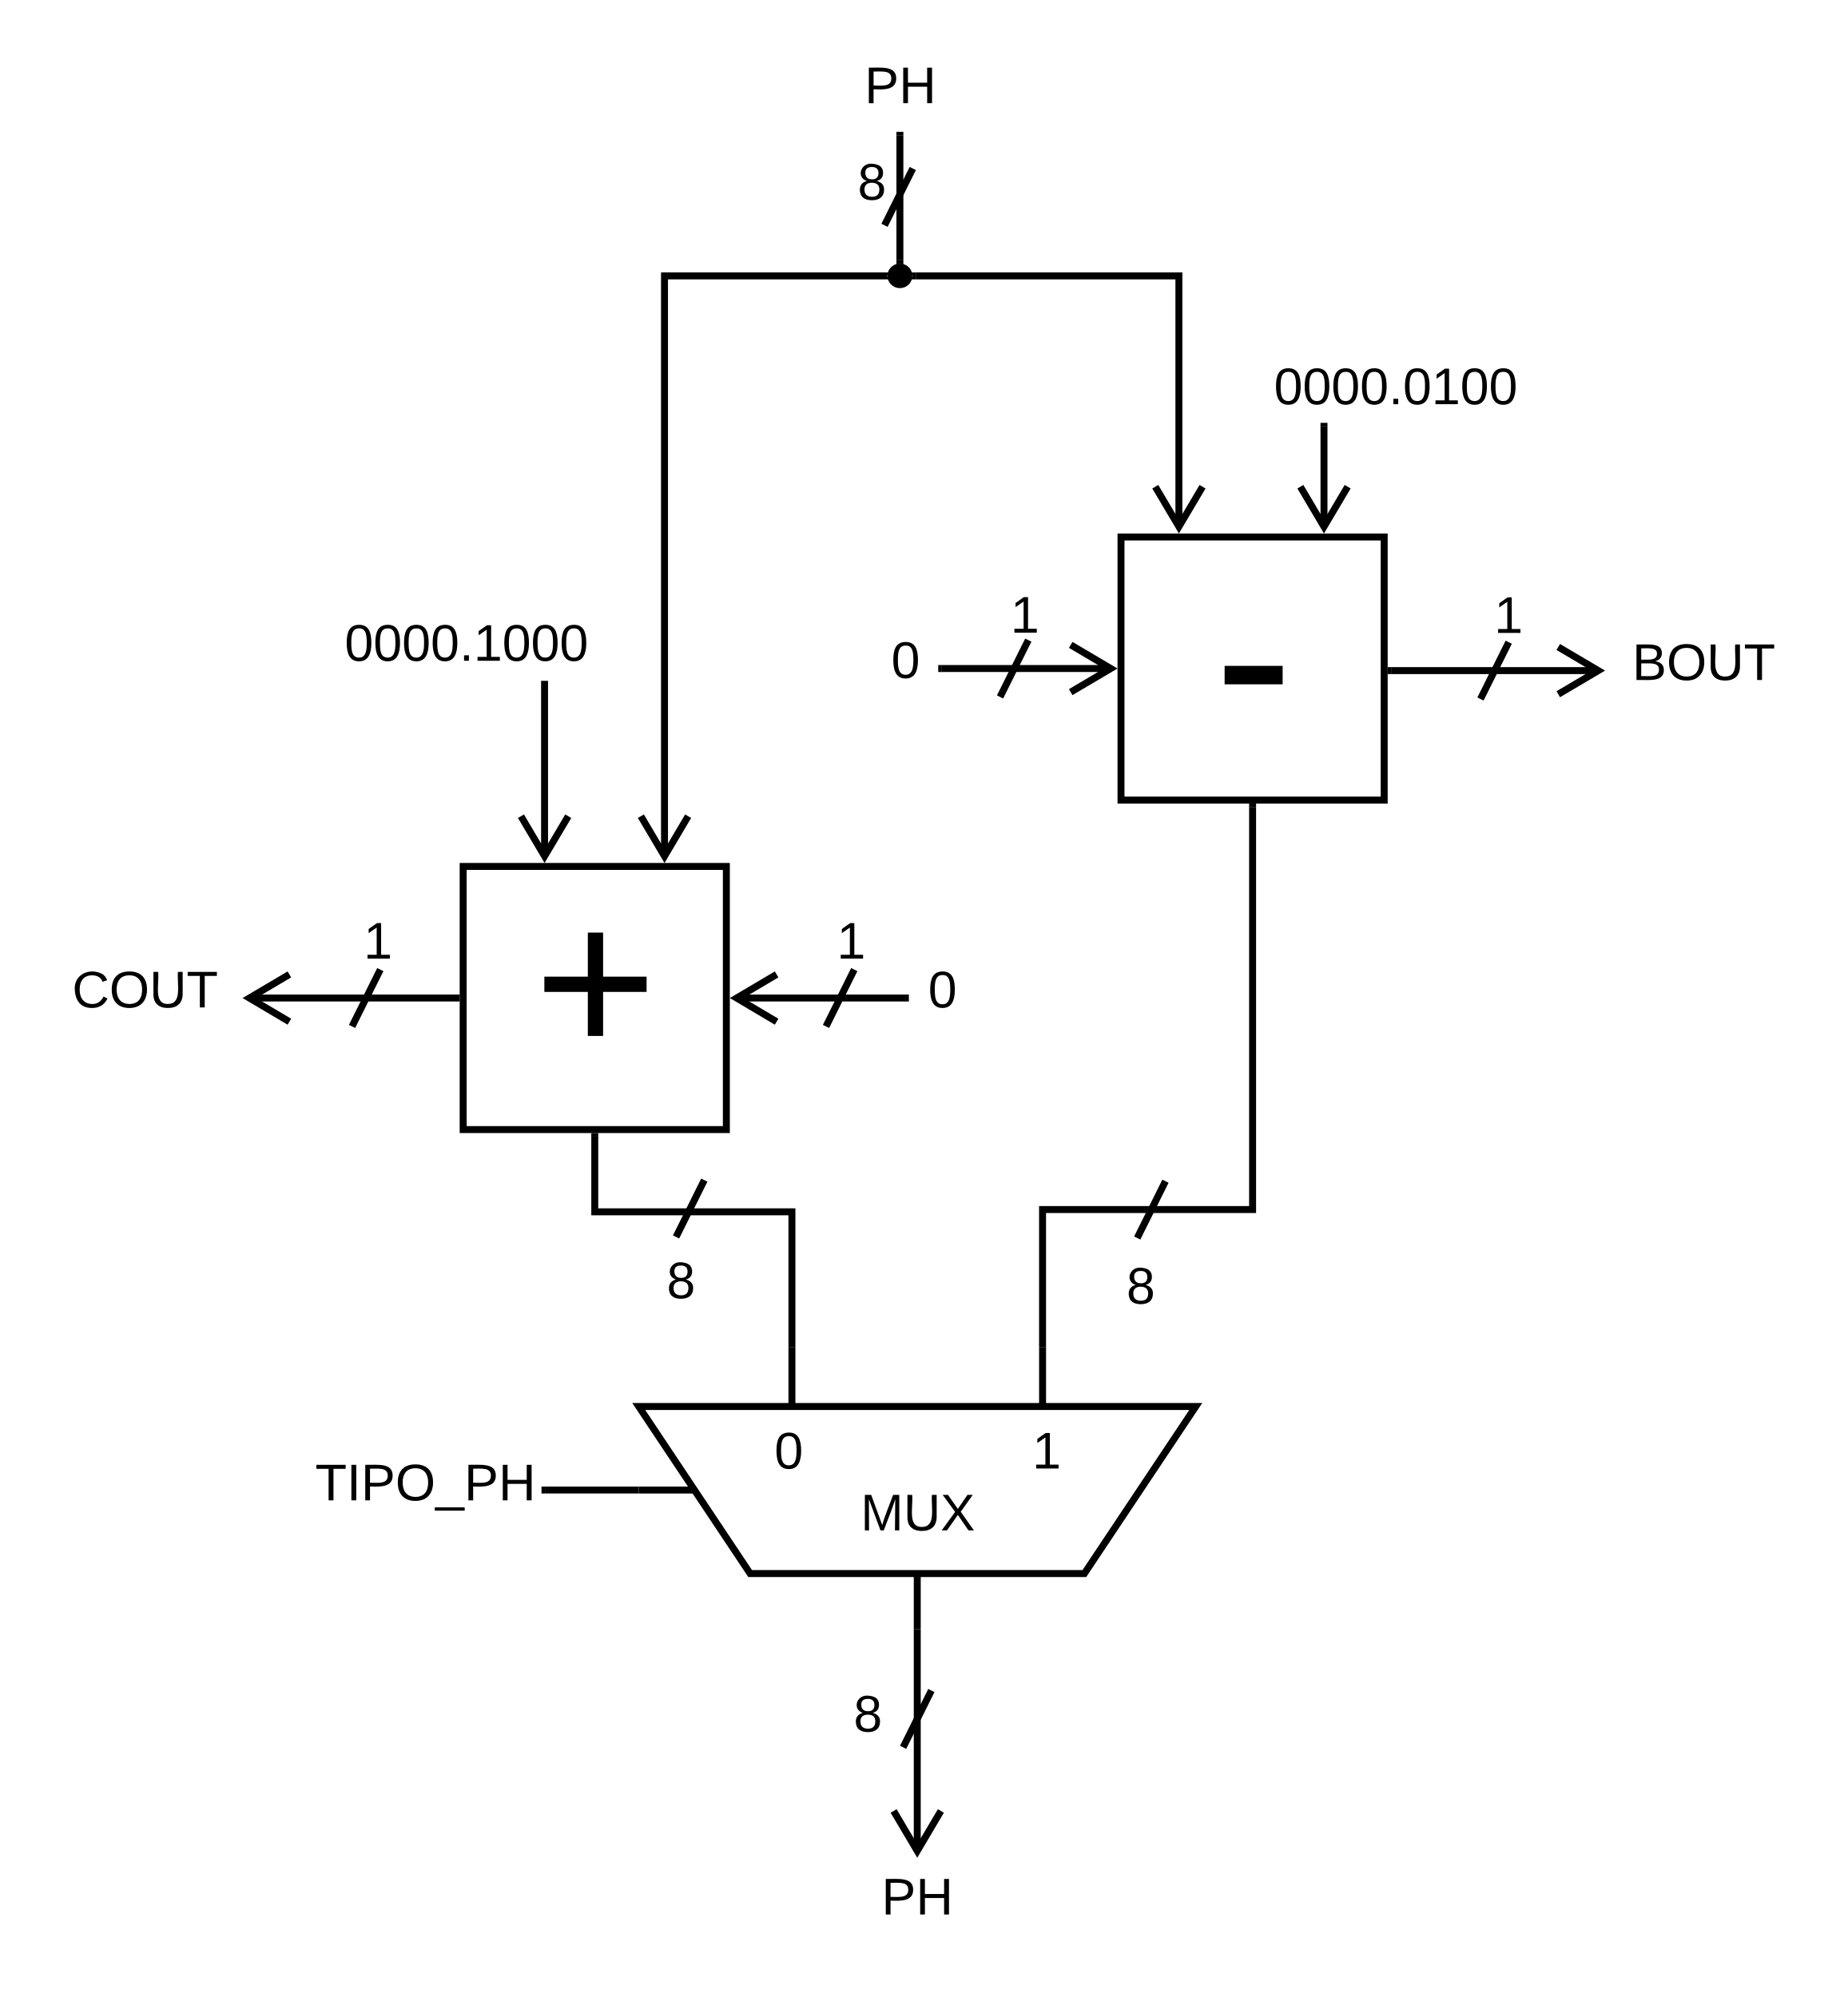
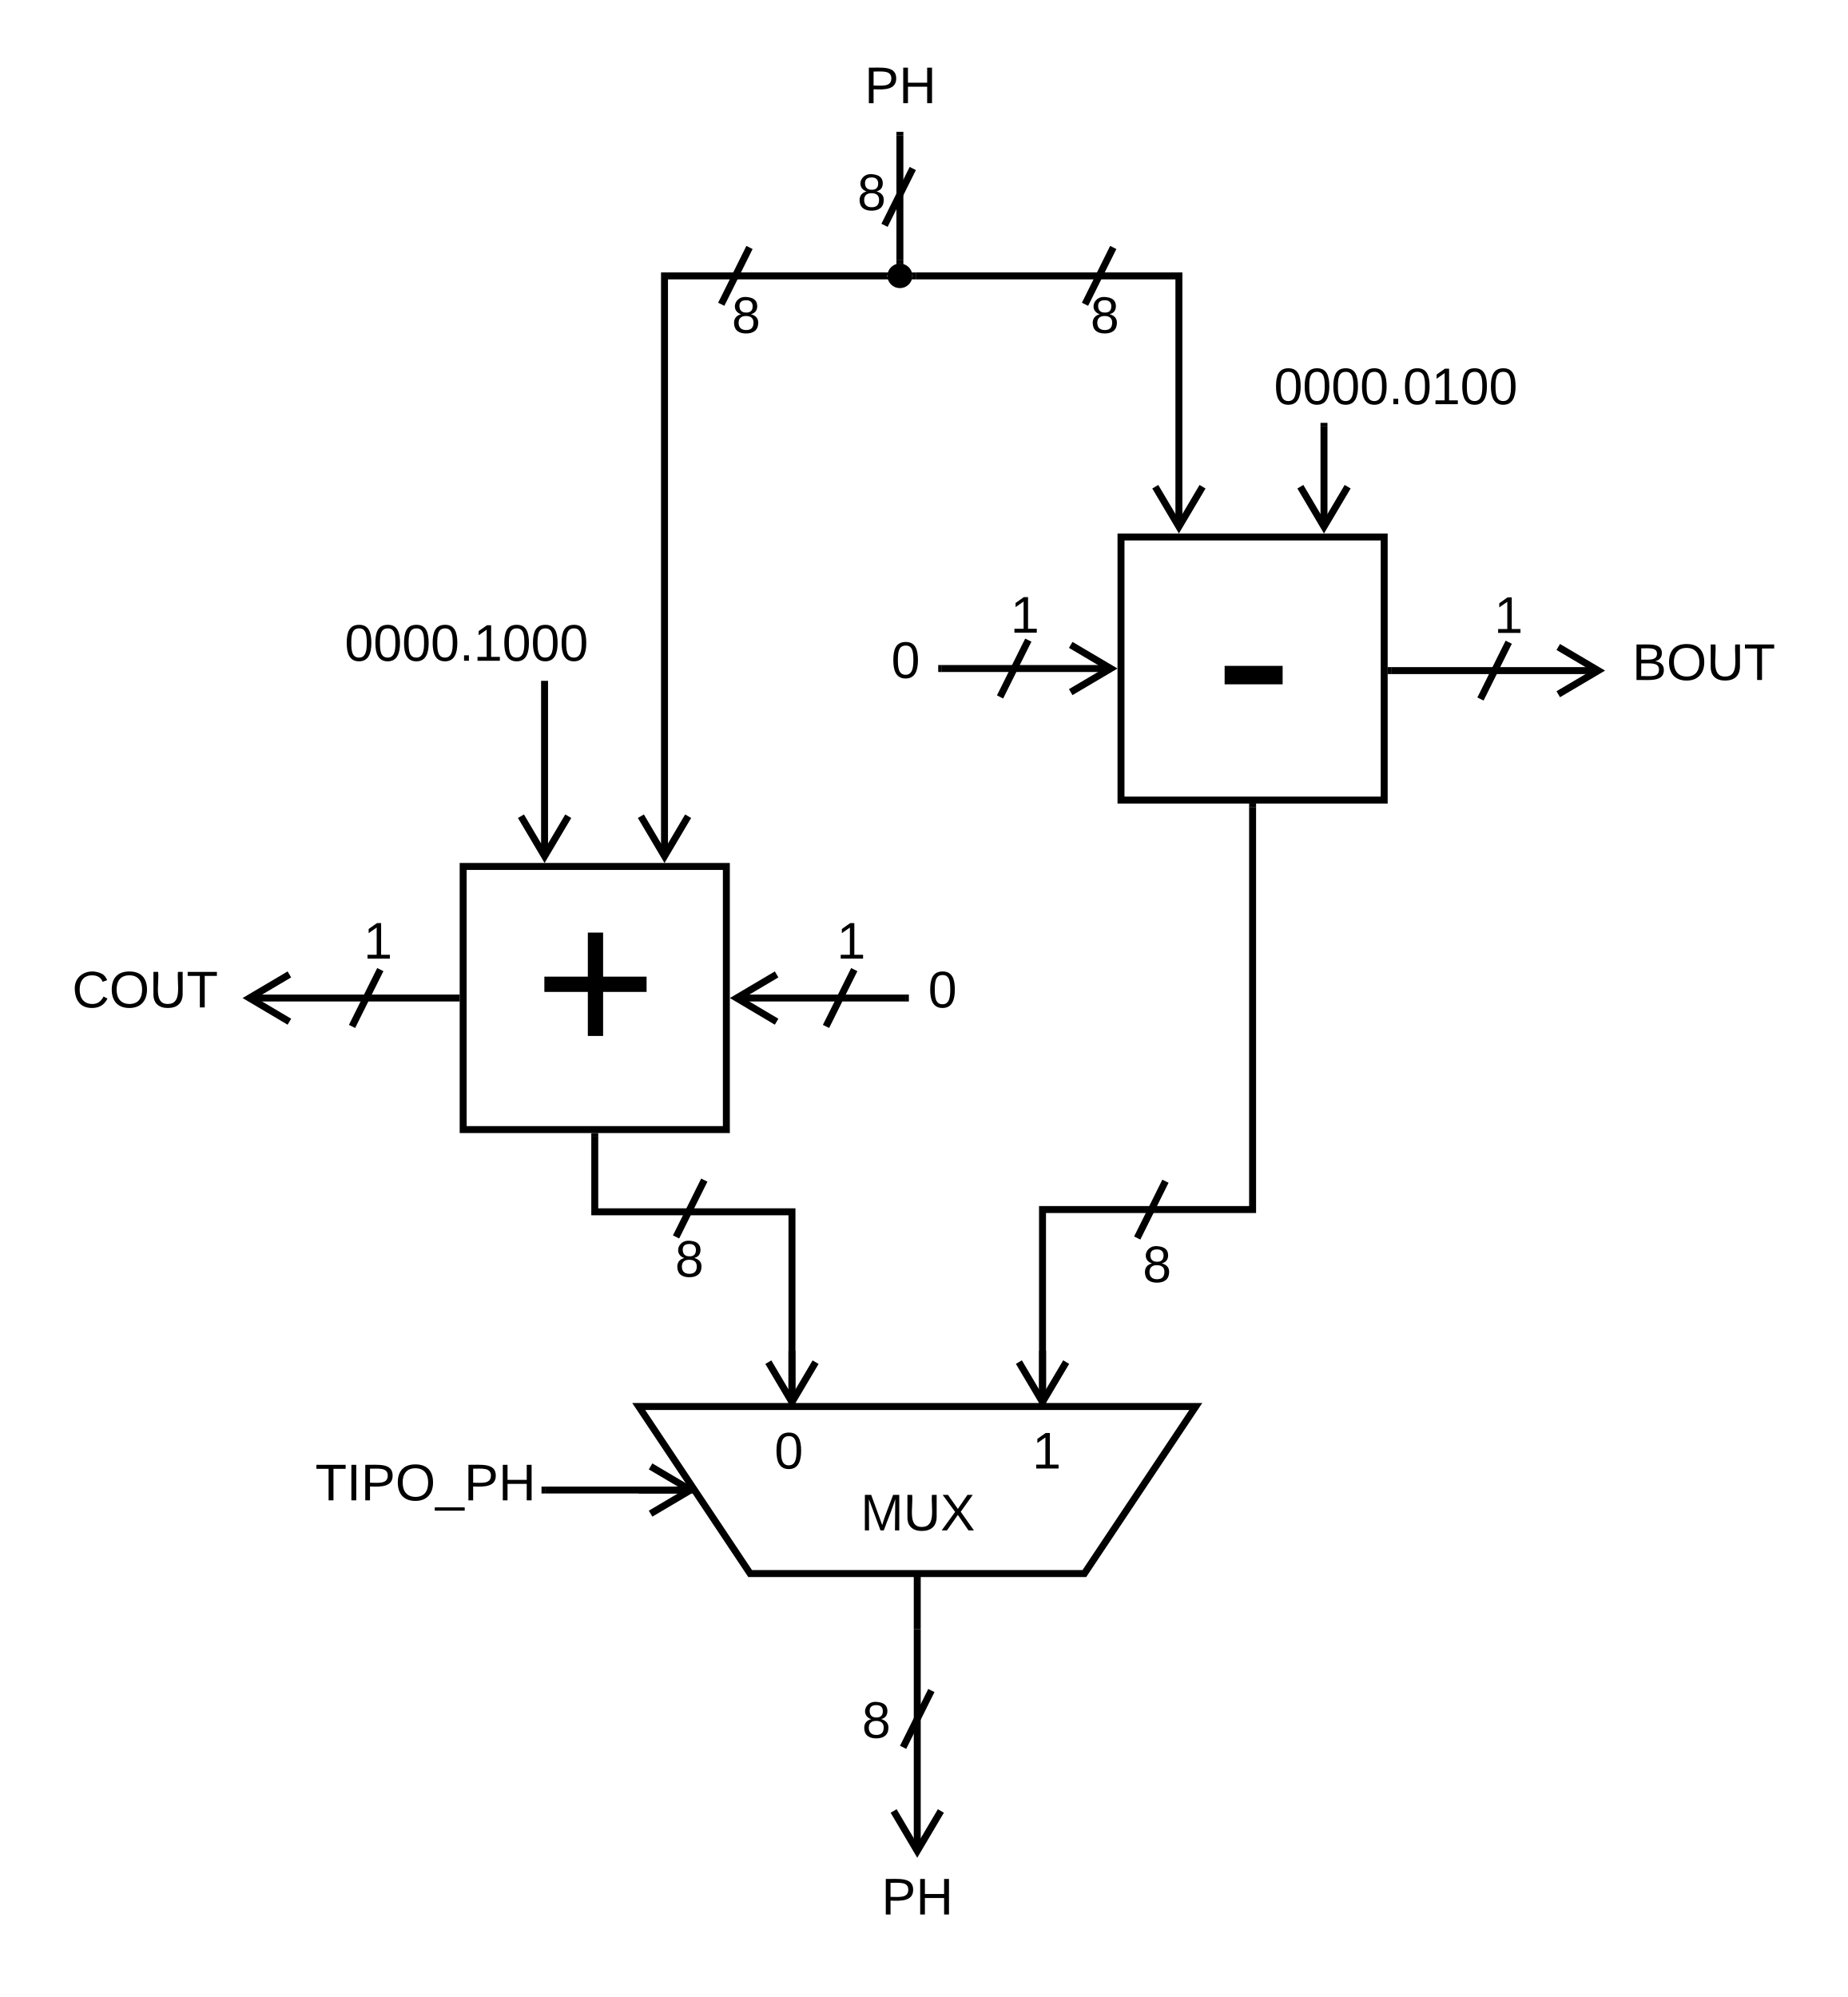
<svg xmlns="http://www.w3.org/2000/svg" xmlns:ns1="lucid" xmlns:xlink="http://www.w3.org/1999/xlink" width="796.09" height="860.62">
  <g transform="translate(-536.9654 -280)" ns1:page-tab-id="0_0">
    <path d="M0 0h1870.87v1322.83H0z" fill="#fff" />
    <path d="M1052.18 886.14h-240l48 72h144z" stroke="#000" stroke-width="3" fill="#fff" />
    <path d="M1052.18 862.14v120h-240v-120z" fill="none" />
    <path d="M932.18 958.14v24M836.18 922.14h-24M986.18 886.14v-24zM878.18 886.14v-24zM736.53 653.4h113.4v113.4h-113.4z" stroke="#000" stroke-width="3" fill="#fff" />
    <use xlink:href="#a" transform="matrix(1,0,0,1,741.5347,658.413) translate(25.42593 76.13889)" />
    <path d="M1019.97 511.42h113.4V624.8h-113.4z" stroke="#000" stroke-width="3" fill="#fff" />
    <use xlink:href="#b" transform="matrix(1,0,0,1,1024.973,516.4173) translate(35.10494 81.77778)" />
-     <path d="M1076.67 627.8v173.46h-90.5v59.38" stroke="#000" stroke-width="3" fill="none" />
-     <path d="M1078.17 627.84h-3v-1.54h3M984.68 862.14v-1.54h3v1.54" />
-     <path d="M793.23 769.8v32.44h84.95v58.4" stroke="#000" stroke-width="3" fill="none" />
-     <path d="M794.73 769.84h-3v-1.54h3M876.68 862.14v-1.54h3v1.54" />
+     <path d="M1076.67 627.8v173.46h-90.52v83.17" stroke="#000" stroke-width="3" fill="none" />
+     <path d="M1078.17 627.84h-3v-1.54h3" />
+     <path d="M975.97 867l10.18 17.2 10.2-17.2M793.23 769.8v32.44h84.97v82.23" stroke="#000" stroke-width="3" fill="none" />
+     <path d="M794.73 769.84h-3v-1.54h3" />
+     <path d="M868.02 867.04l10.18 17.2 10.18-17.2" stroke="#000" stroke-width="3" fill="none" />
    <path d="M900.38 306c0-3.3 2.68-6 6-6h36.64c3.32 0 6 2.7 6 6v24.8c0 3.32-2.68 6-6 6h-36.64c-3.32 0-6-2.68-6-6z" stroke="#000" stroke-opacity="0" stroke-width="3" fill="#fff" fill-opacity="0" />
    <use xlink:href="#c" transform="matrix(1,0,0,1,905.3757,305) translate(4.098765 19.46528)" />
    <path d="M917.7 398.9h-94.42v250.3" stroke="#000" stroke-width="3" fill="none" />
    <path d="M919.2 398.9l.63 1.5h-2.17v-3h2.17" />
-     <path d="M813.1 631.75l10.18 17.22 10.18-17.22M771.78 922.14h38.9" stroke="#000" stroke-width="3" fill="none" />
-     <path d="M771.8 923.64h-1.52v-3h1.53M812.18 923.64h-1.54v-3h1.54" />
-     <path d="M932.18 983.64v94.25" stroke="#000" stroke-width="3" fill="none" />
+     <path d="M813.1 631.75l10.18 17.22 10.18-17.22M771.78 922.14h62.94" stroke="#000" stroke-width="3" fill="none" />
+     <path d="M771.8 923.64h-1.52v-3h1.53" />
+     <path d="M817.28 932.32l17.22-10.18-17.22-10.18M932.18 983.64v94.25" stroke="#000" stroke-width="3" fill="none" />
    <path d="M933.68 983.68h-3v-1.54h3" />
    <path d="M922 1060.45l10.18 17.22 10.18-17.22M1107.43 463.73v43.45" stroke="#000" stroke-width="3" fill="none" />
    <path d="M1108.93 463.77h-3v-1.54h3" />
    <path d="M1097.25 489.75l10.18 17.22 10.2-17.22M771.6 574.9v74.3M771.6 574.95v-1.54M761.43 631.75l10.18 17.22 10.2-17.22" stroke="#000" stroke-width="3" fill="none" />
    <path d="M677.96 547.98c0-3.32 2.7-6 6-6h108c3.3 0 6 2.68 6 6v18.82c0 3.3-2.7 6-6 6h-108c-3.3 0-6-2.7-6-6z" stroke="#000" stroke-opacity="0" stroke-width="3" fill="#fff" fill-opacity="0" />
    <use xlink:href="#d" transform="matrix(1,0,0,1,682.9602,546.9774) translate(2.530864 17.77778)" />
    <path d="M1080.87 437.42c0-3.32 2.68-6 6-6h102.56c3.32 0 6 2.68 6 6v18.8c0 3.33-2.68 6-6 6h-102.56c-3.32 0-6-2.67-6-6z" stroke="#000" stroke-opacity="0" stroke-width="3" fill="#fff" fill-opacity="0" />
    <use xlink:href="#e" transform="matrix(1,0,0,1,1085.868,436.4173) translate(0.0308642 17.77778)" />
    <path d="M670.28 908.14c0-3.3 2.68-6 6-6h88c3.3 0 6 2.7 6 6v28c0 3.3-2.7 6-6 6h-88c-3.32 0-6-2.7-6-6z" stroke="#000" stroke-opacity="0" stroke-width="3" fill="#fff" fill-opacity="0" />
    <use xlink:href="#f" transform="matrix(1,0,0,1,675.2765,907.1396) translate(-2.469136 19.44444)" />
    <path d="M912.18 1086.62c0-3.32 2.68-6 6-6h28c3.3 0 6 2.68 6 6v28c0 3.3-2.7 6-6 6h-28c-3.32 0-6-2.7-6-6z" stroke="#000" stroke-opacity="0" stroke-width="3" fill="#fff" fill-opacity="0" />
    <use xlink:href="#c" transform="matrix(1,0,0,1,917.1767,1085.616) translate(-0.4012346 19.44444)" />
    <path d="M859.9 896.1c0-3.33 2.68-6 6-6h132.56c3.3 0 6 2.67 6 6v12.97c0 3.3-2.7 6-6 6H865.9c-3.32 0-6-2.7-6-6z" stroke="#000" stroke-opacity="0" stroke-width="3" fill="#fff" fill-opacity="0" />
    <use xlink:href="#g" transform="matrix(1,0,0,1,864.8933,895.0873) translate(5.771605 17.77778)" />
    <use xlink:href="#h" transform="matrix(1,0,0,1,864.8933,895.0873) translate(116.8827 17.77778)" />
    <use xlink:href="#i" transform="matrix(1,0,0,1,864.8933,895.0873) translate(42.87037 44.44444)" />
    <path d="M928.57 398.9c0 2.08-1.73 3.77-3.87 3.77s-3.87-1.7-3.87-3.78c0-2.1 1.73-3.8 3.87-3.8s3.87 1.7 3.87 3.8z" stroke="#000" stroke-width="3" />
    <path d="M924.7 338.3V392" stroke="#000" stroke-width="3" fill="none" />
    <path d="M926.2 338.34h-3v-1.54h3M926.2 394.1l-1.5-.6-1.5.6v-2.14h3" />
    <path d="M1044.92 507.2V398.9H931.7" stroke="#000" stroke-width="3" fill="none" />
    <path d="M1034.74 489.76l10.18 17.2 10.18-17.2" stroke="#000" stroke-width="3" fill="none" />
    <path d="M931.74 400.4h-2.18l.64-1.5-.64-1.5h2.18" />
-     <path d="M1019.97 825.02c0-3.3 2.7-6 6-6h4.82c3.3 0 6 2.7 6 6v16.4c0 3.3-2.7 6-6 6h-4.83c-3.3 0-6-2.7-6-6z" stroke="#000" stroke-opacity="0" stroke-width="3" fill="#fff" fill-opacity="0" />
-     <use xlink:href="#j" transform="matrix(1,0,0,1,1024.973,824.0243) translate(-2.67284 17.77778)" />
-     <path d="M821.88 822.7c0-3.32 2.68-6 6-6h4.8c3.32 0 6 2.68 6 6v18.72c0 3.3-2.68 6-6 6h-4.8c-3.32 0-6-2.7-6-6z" stroke="#000" stroke-opacity="0" stroke-width="3" fill="#fff" fill-opacity="0" />
-     <use xlink:href="#j" transform="matrix(1,0,0,1,826.8763,821.691) translate(-2.67284 17.77778)" />
-     <path d="M900.4 1009.44c0-3.3 2.7-6 6-6h8.43c3.3 0 6 2.7 6 6v18.4c0 3.3-2.7 6-6 6h-8.43c-3.3 0-6-2.7-6-6z" stroke="#000" stroke-opacity="0" stroke-width="3" fill="#fff" fill-opacity="0" />
-     <use xlink:href="#j" transform="matrix(1,0,0,1,905.3988,1008.444) translate(-0.6728395 17.77778)" />
-     <path d="M904.14 349.27c0-3.32 2.7-6 6-6h4.82c3.3 0 6 2.68 6 6V368c0 3.3-2.7 6-6 6h-4.82c-3.3 0-6-2.7-6-6z" stroke="#000" stroke-opacity="0" stroke-width="3" fill="#fff" fill-opacity="0" />
-     <use xlink:href="#j" transform="matrix(1,0,0,1,909.1426,348.2679) translate(-2.67284 17.77778)" />
+     <path d="M1026.96 815.74c0-3.3 2.7-6 6-6h4.82c3.3 0 6 2.7 6 6v16.4c0 3.3-2.7 6-6 6h-4.82c-3.3 0-6-2.7-6-6z" stroke="#000" stroke-opacity="0" stroke-width="3" fill="#fff" fill-opacity="0" />
+     <use xlink:href="#j" transform="matrix(1,0,0,1,1031.962,814.744) translate(-2.67284 17.77778)" />
+     <path d="M825.48 813.4c0-3.3 2.68-6 6-6h4.8c3.32 0 6 2.7 6 6v18.74c0 3.3-2.68 6-6 6h-4.8c-3.32 0-6-2.7-6-6z" stroke="#000" stroke-opacity="0" stroke-width="3" fill="#fff" fill-opacity="0" />
+     <use xlink:href="#j" transform="matrix(1,0,0,1,830.4751,812.4107) translate(-2.67284 17.77778)" />
+     <path d="M904 1012.14c0-3.3 2.7-6 6-6h8.44c3.32 0 6 2.7 6 6v18.4c0 3.3-2.68 6-6 6H910c-3.3 0-6-2.7-6-6z" stroke="#000" stroke-opacity="0" stroke-width="3" fill="#fff" fill-opacity="0" />
+     <use xlink:href="#j" transform="matrix(1,0,0,1,909.0132,1011.143) translate(-0.6728395 17.77778)" />
+     <path d="M904 353.77c0-3.32 2.7-6 6-6h4.83c3.3 0 6 2.68 6 6v18.72c0 3.3-2.7 6-6 6H910c-3.3 0-6-2.7-6-6z" stroke="#000" stroke-opacity="0" stroke-width="3" fill="#fff" fill-opacity="0" />
+     <use xlink:href="#j" transform="matrix(1,0,0,1,909.0132,352.7679) translate(-2.67284 17.77778)" />
    <path d="M1178.47 535.97c0-3.3 2.7-6 6-6h4.96c3.32 0 6 2.7 6 6V546c0 3.3-2.68 6-6 6h-4.96c-3.3 0-6-2.7-6-6z" stroke="#000" stroke-opacity="0" stroke-width="3" fill="#fff" fill-opacity="0" />
    <use xlink:href="#k" transform="matrix(1,0,0,1,1183.469,534.9705) translate(-2.67284 17.77778)" />
    <path d="M1136.36 569h89.44" stroke="#000" stroke-width="3" fill="none" />
    <path d="M1136.4 570.5h-1.54v-3h1.54" />
    <path d="M1208.37 579.18L1225.6 569l-17.23-10.18M733.53 710.1H644.2" stroke="#000" stroke-width="3" fill="none" />
    <path d="M735.03 711.6h-1.53v-3h1.53" />
    <path d="M661.65 699.93l-17.22 10.18 17.22 10.2M927.07 710.1h-72.92" stroke="#000" stroke-width="3" fill="none" />
    <path d="M928.57 711.6h-1.54v-3h1.54" />
    <path d="M871.58 699.93l-17.2 10.18 17.2 10.2" stroke="#000" stroke-width="3" fill="none" />
    <path d="M556.97 692.75c0-3.3 2.68-6 6-6h72.5c3.33 0 6 2.7 6 6v34.7c0 3.33-2.67 6-6 6h-72.5c-3.32 0-6-2.67-6-6z" stroke="#000" stroke-opacity="0" stroke-width="3" fill="#fff" fill-opacity="0" />
    <use xlink:href="#l" transform="matrix(1,0,0,1,561.9654,691.7504) translate(6.111111 22.40278)" />
    <path d="M928.57 692.75c0-3.3 2.7-6 6-6h16.9c3.3 0 6 2.7 6 6v34.7c0 3.33-2.7 6-6 6h-16.9c-3.3 0-6-2.67-6-6z" stroke="#000" stroke-opacity="0" stroke-width="3" fill="#fff" fill-opacity="0" />
    <use xlink:href="#m" transform="matrix(1,0,0,1,933.5709,691.7504) translate(3.32716 22.40278)" />
    <path d="M1228.53 551.64c0-3.3 2.7-6 6-6h72.52c3.32 0 6 2.7 6 6v34.7c0 3.33-2.68 6-6 6h-72.52c-3.3 0-6-2.67-6-6z" stroke="#000" stroke-opacity="0" stroke-width="3" fill="#fff" fill-opacity="0" />
    <use xlink:href="#n" transform="matrix(1,0,0,1,1233.534,550.6429) translate(6.697531 22.40278)" />
    <path d="M942.7 568.1H1015.75" stroke="#000" stroke-width="3" fill="none" />
    <path d="M942.75 569.6h-1.54v-3h1.55" />
    <path d="M998.3 578.28l17.23-10.18-17.22-10.18" stroke="#000" stroke-width="3" fill="none" />
    <path d="M912.18 550.75c0-3.3 2.68-6 6-6h17.03c3.33 0 6 2.7 6 6v34.72c0 3.3-2.67 6-6 6H918.2c-3.32 0-6-2.7-6-6z" stroke="#000" stroke-opacity="0" stroke-width="3" fill="#fff" fill-opacity="0" />
    <use xlink:href="#m" transform="matrix(1,0,0,1,917.1767,549.7547) translate(3.82716 22.40278)" />
    <path d="M689.32 721l10.84-21.8M689.34 720.97l-.68 1.38M700.14 699.24l.7-1.38M1175.53 579.9l10.83-21.8M1175.55 579.86l-.7 1.38M1186.35 558.13l.68-1.37M893.54 721l10.83-21.8M893.55 720.97l-.68 1.38M904.35 699.24l.7-1.38M1027.62 812.2l10.84-21.8M1027.64 812.15l-.68 1.38M1038.44 790.43l.68-1.38M828.93 811.72l10.83-21.8M828.95 811.68l-.7 1.38M839.75 789.95l.68-1.37M926.76 1031.68l10.83-21.8M926.78 1031.64l-.7 1.38M937.58 1009.9l.68-1.36M968.53 579l10.83-21.8M968.55 578.97l-.7 1.38M979.35 557.25l.68-1.38" stroke="#000" stroke-width="3" fill="none" />
    <path d="M691.32 676.35c0-3.3 2.7-6 6-6h4.97c3.3 0 6 2.7 6 6v10.03c0 3.32-2.7 6-6 6h-4.98c-3.3 0-6-2.68-6-6z" stroke="#000" stroke-opacity="0" stroke-width="3" fill="#fff" fill-opacity="0" />
    <use xlink:href="#k" transform="matrix(1,0,0,1,696.3215,675.3521) translate(-2.67284 17.77778)" />
    <path d="M970.06 535.86c0-3.32 2.68-6 6-6h4.96c3.32 0 6 2.68 6 6v10.03c0 3.3-2.68 6-6 6h-4.96c-3.32 0-6-2.7-6-6z" stroke="#000" stroke-opacity="0" stroke-width="3" fill="#fff" fill-opacity="0" />
+     <use xlink:href="#k" transform="matrix(1,0,0,1,975.0583,534.8566) translate(-2.67284 17.77778)" />
+     <path d="M895.2 676.35c0-3.3 2.7-6 6-6h4.98c3.3 0 6 2.7 6 6v10.03c0 3.32-2.7 6-6 6h-4.97c-3.3 0-6-2.68-6-6z" stroke="#000" stroke-opacity="0" stroke-width="3" fill="#fff" fill-opacity="0" />
+     <use xlink:href="#k" transform="matrix(1,0,0,1,900.2113,675.3521) translate(-2.67284 17.77778)" />
+     <path d="M918.75 375.76l10.83-21.8M918.76 375.72l-.68 1.38M929.56 354l.7-1.38M1005.13 409.8l10.83-21.8M1005.14 409.76l-.68 1.37M1015.94 388.03l.7-1.38M848.4 409.8l10.83-21.8M848.4 409.76l-.67 1.37M859.2 388.03l.7-1.38" stroke="#000" stroke-width="3" fill="none" />
+     <path d="M849.92 406.7c0-3.32 2.7-6 6-6h4.82c3.3 0 6 2.68 6 6v18.72c0 3.3-2.7 6-6 6h-4.82c-3.3 0-6-2.7-6-6z" stroke="#000" stroke-opacity="0" stroke-width="3" fill="#fff" fill-opacity="0" />
    <g>
-       <use xlink:href="#k" transform="matrix(1,0,0,1,975.0583,534.8566) translate(-2.67284 17.77778)" />
+       <use xlink:href="#j" transform="matrix(1,0,0,1,854.9205,405.6915) translate(-2.67284 17.77778)" />
    </g>
-     <path d="M895.2 676.35c0-3.3 2.7-6 6-6h4.98c3.3 0 6 2.7 6 6v10.03c0 3.32-2.7 6-6 6h-4.97c-3.3 0-6-2.68-6-6z" stroke="#000" stroke-opacity="0" stroke-width="3" fill="#fff" fill-opacity="0" />
+     <path d="M1004.46 406.7c0-3.32 2.7-6 6-6h4.8c3.33 0 6 2.68 6 6v18.72c0 3.3-2.67 6-6 6h-4.8c-3.3 0-6-2.7-6-6z" stroke="#000" stroke-opacity="0" stroke-width="3" fill="#fff" fill-opacity="0" />
    <g>
-       <use xlink:href="#k" transform="matrix(1,0,0,1,900.2113,675.3521) translate(-2.67284 17.77778)" />
+       <use xlink:href="#j" transform="matrix(1,0,0,1,1009.46,405.6915) translate(-2.67284 17.77778)" />
    </g>
-     <path d="M918.75 375.76l10.83-21.8M918.76 375.72l-.68 1.38M929.56 354l.7-1.38" stroke="#000" stroke-width="3" fill="none" />
    <defs>
      <path d="M118-107v75H92v-75H18v-26h74v-75h26v75h74v26h-74" id="o" />
      <use transform="matrix(0.2530864,0,0,0.2530864,0,0)" xlink:href="#o" id="a" />
      <path d="M16-82v-28h88v28H16" id="p" />
      <use transform="matrix(0.2839506,0,0,0.2839506,0,0)" xlink:href="#p" id="b" />
      <path d="M30-248c87 1 191-15 191 75 0 78-77 80-158 76V0H30v-248zm33 125c57 0 124 11 124-50 0-59-68-47-124-48v98" id="q" />
      <path d="M197 0v-115H63V0H30v-248h33v105h134v-105h34V0h-34" id="r" />
      <g id="c">
        <use transform="matrix(0.0617284,0,0,0.0617284,0,0)" xlink:href="#q" />
        <use transform="matrix(0.0617284,0,0,0.0617284,14.81481,0)" xlink:href="#r" />
      </g>
      <path d="M101-251c68 0 85 55 85 127S166 4 100 4C33 4 14-52 14-124c0-73 17-127 87-127zm-1 229c47 0 54-49 54-102s-4-102-53-102c-51 0-55 48-55 102 0 53 5 102 54 102" id="s" />
      <path d="M33 0v-38h34V0H33" id="t" />
      <path d="M27 0v-27h64v-190l-56 39v-29l58-41h29v221h61V0H27" id="u" />
      <g id="d">
        <use transform="matrix(0.0617284,0,0,0.0617284,0,0)" xlink:href="#s" />
        <use transform="matrix(0.0617284,0,0,0.0617284,12.34568,0)" xlink:href="#s" />
        <use transform="matrix(0.0617284,0,0,0.0617284,24.69136,0)" xlink:href="#s" />
        <use transform="matrix(0.0617284,0,0,0.0617284,37.03704,0)" xlink:href="#s" />
        <use transform="matrix(0.0617284,0,0,0.0617284,49.38272,0)" xlink:href="#t" />
        <use transform="matrix(0.0617284,0,0,0.0617284,55.55556,0)" xlink:href="#u" />
        <use transform="matrix(0.0617284,0,0,0.0617284,67.90123,0)" xlink:href="#s" />
        <use transform="matrix(0.0617284,0,0,0.0617284,80.24691,0)" xlink:href="#s" />
        <use transform="matrix(0.0617284,0,0,0.0617284,92.59259,0)" xlink:href="#s" />
      </g>
      <g id="e">
        <use transform="matrix(0.0617284,0,0,0.0617284,0,0)" xlink:href="#s" />
        <use transform="matrix(0.0617284,0,0,0.0617284,12.34568,0)" xlink:href="#s" />
        <use transform="matrix(0.0617284,0,0,0.0617284,24.69136,0)" xlink:href="#s" />
        <use transform="matrix(0.0617284,0,0,0.0617284,37.03704,0)" xlink:href="#s" />
        <use transform="matrix(0.0617284,0,0,0.0617284,49.38272,0)" xlink:href="#t" />
        <use transform="matrix(0.0617284,0,0,0.0617284,55.55556,0)" xlink:href="#s" />
        <use transform="matrix(0.0617284,0,0,0.0617284,67.90123,0)" xlink:href="#u" />
        <use transform="matrix(0.0617284,0,0,0.0617284,80.24691,0)" xlink:href="#s" />
        <use transform="matrix(0.0617284,0,0,0.0617284,92.59259,0)" xlink:href="#s" />
      </g>
      <path d="M127-220V0H93v-220H8v-28h204v28h-85" id="v" />
      <path d="M33 0v-248h34V0H33" id="w" />
      <path d="M140-251c81 0 123 46 123 126C263-46 219 4 140 4 59 4 17-45 17-125s42-126 123-126zm0 227c63 0 89-41 89-101s-29-99-89-99c-61 0-89 39-89 99S79-25 140-24" id="x" />
      <path d="M-5 72V49h209v23H-5" id="y" />
      <g id="f">
        <use transform="matrix(0.0617284,0,0,0.0617284,0,0)" xlink:href="#v" />
        <use transform="matrix(0.0617284,0,0,0.0617284,13.51852,0)" xlink:href="#w" />
        <use transform="matrix(0.0617284,0,0,0.0617284,19.69136,0)" xlink:href="#q" />
        <use transform="matrix(0.0617284,0,0,0.0617284,34.50617,0)" xlink:href="#x" />
        <use transform="matrix(0.0617284,0,0,0.0617284,51.79012,0)" xlink:href="#y" />
        <use transform="matrix(0.0617284,0,0,0.0617284,64.1358,0)" xlink:href="#q" />
        <use transform="matrix(0.0617284,0,0,0.0617284,78.95062,0)" xlink:href="#r" />
      </g>
      <use transform="matrix(0.0617284,0,0,0.0617284,0,0)" xlink:href="#s" id="g" />
      <use transform="matrix(0.0617284,0,0,0.0617284,0,0)" xlink:href="#u" id="h" />
      <path d="M240 0l2-218c-23 76-54 145-80 218h-23L58-218 59 0H30v-248h44l77 211c21-75 51-140 76-211h43V0h-30" id="z" />
      <path d="M232-93c-1 65-40 97-104 97C67 4 28-28 28-90v-158h33c8 89-33 224 67 224 102 0 64-133 71-224h33v155" id="A" />
      <path d="M195 0l-74-108L45 0H8l94-129-87-119h37l69 98 67-98h37l-84 118L233 0h-38" id="B" />
      <g id="i">
        <use transform="matrix(0.0617284,0,0,0.0617284,0,0)" xlink:href="#z" />
        <use transform="matrix(0.0617284,0,0,0.0617284,18.45679,0)" xlink:href="#A" />
        <use transform="matrix(0.0617284,0,0,0.0617284,34.44444,0)" xlink:href="#B" />
      </g>
      <path d="M134-131c28 9 52 24 51 62-1 50-34 73-85 73S17-19 16-69c0-36 21-54 49-61-75-25-45-126 34-121 46 3 78 18 79 63 0 33-17 51-44 57zm-34-11c31 1 46-15 46-44 0-28-17-43-47-42-29 0-46 13-45 42 1 28 16 44 46 44zm1 122c35 0 51-18 51-52 0-30-18-46-53-46-33 0-51 17-51 47 0 34 19 51 53 51" id="C" />
      <use transform="matrix(0.0617284,0,0,0.0617284,0,0)" xlink:href="#C" id="j" />
      <use transform="matrix(0.0617284,0,0,0.0617284,0,0)" xlink:href="#u" id="k" />
      <path d="M212-179c-10-28-35-45-73-45-59 0-87 40-87 99 0 60 29 101 89 101 43 0 62-24 78-52l27 14C228-24 195 4 139 4 59 4 22-46 18-125c-6-104 99-153 187-111 19 9 31 26 39 46" id="D" />
      <g id="l">
        <use transform="matrix(0.0617284,0,0,0.0617284,0,0)" xlink:href="#D" />
        <use transform="matrix(0.0617284,0,0,0.0617284,15.98765,0)" xlink:href="#x" />
        <use transform="matrix(0.0617284,0,0,0.0617284,33.2716,0)" xlink:href="#A" />
        <use transform="matrix(0.0617284,0,0,0.0617284,49.25926,0)" xlink:href="#v" />
      </g>
      <use transform="matrix(0.0617284,0,0,0.0617284,0,0)" xlink:href="#s" id="m" />
      <path d="M160-131c35 5 61 23 61 61C221 17 115-2 30 0v-248c76 3 177-17 177 60 0 33-19 50-47 57zm-97-11c50-1 110 9 110-42 0-47-63-36-110-37v79zm0 115c55-2 124 14 124-45 0-56-70-42-124-44v89" id="E" />
      <g id="n">
        <use transform="matrix(0.0617284,0,0,0.0617284,0,0)" xlink:href="#E" />
        <use transform="matrix(0.0617284,0,0,0.0617284,14.81481,0)" xlink:href="#x" />
        <use transform="matrix(0.0617284,0,0,0.0617284,32.09877,0)" xlink:href="#A" />
        <use transform="matrix(0.0617284,0,0,0.0617284,48.08642,0)" xlink:href="#v" />
      </g>
    </defs>
  </g>
</svg>
